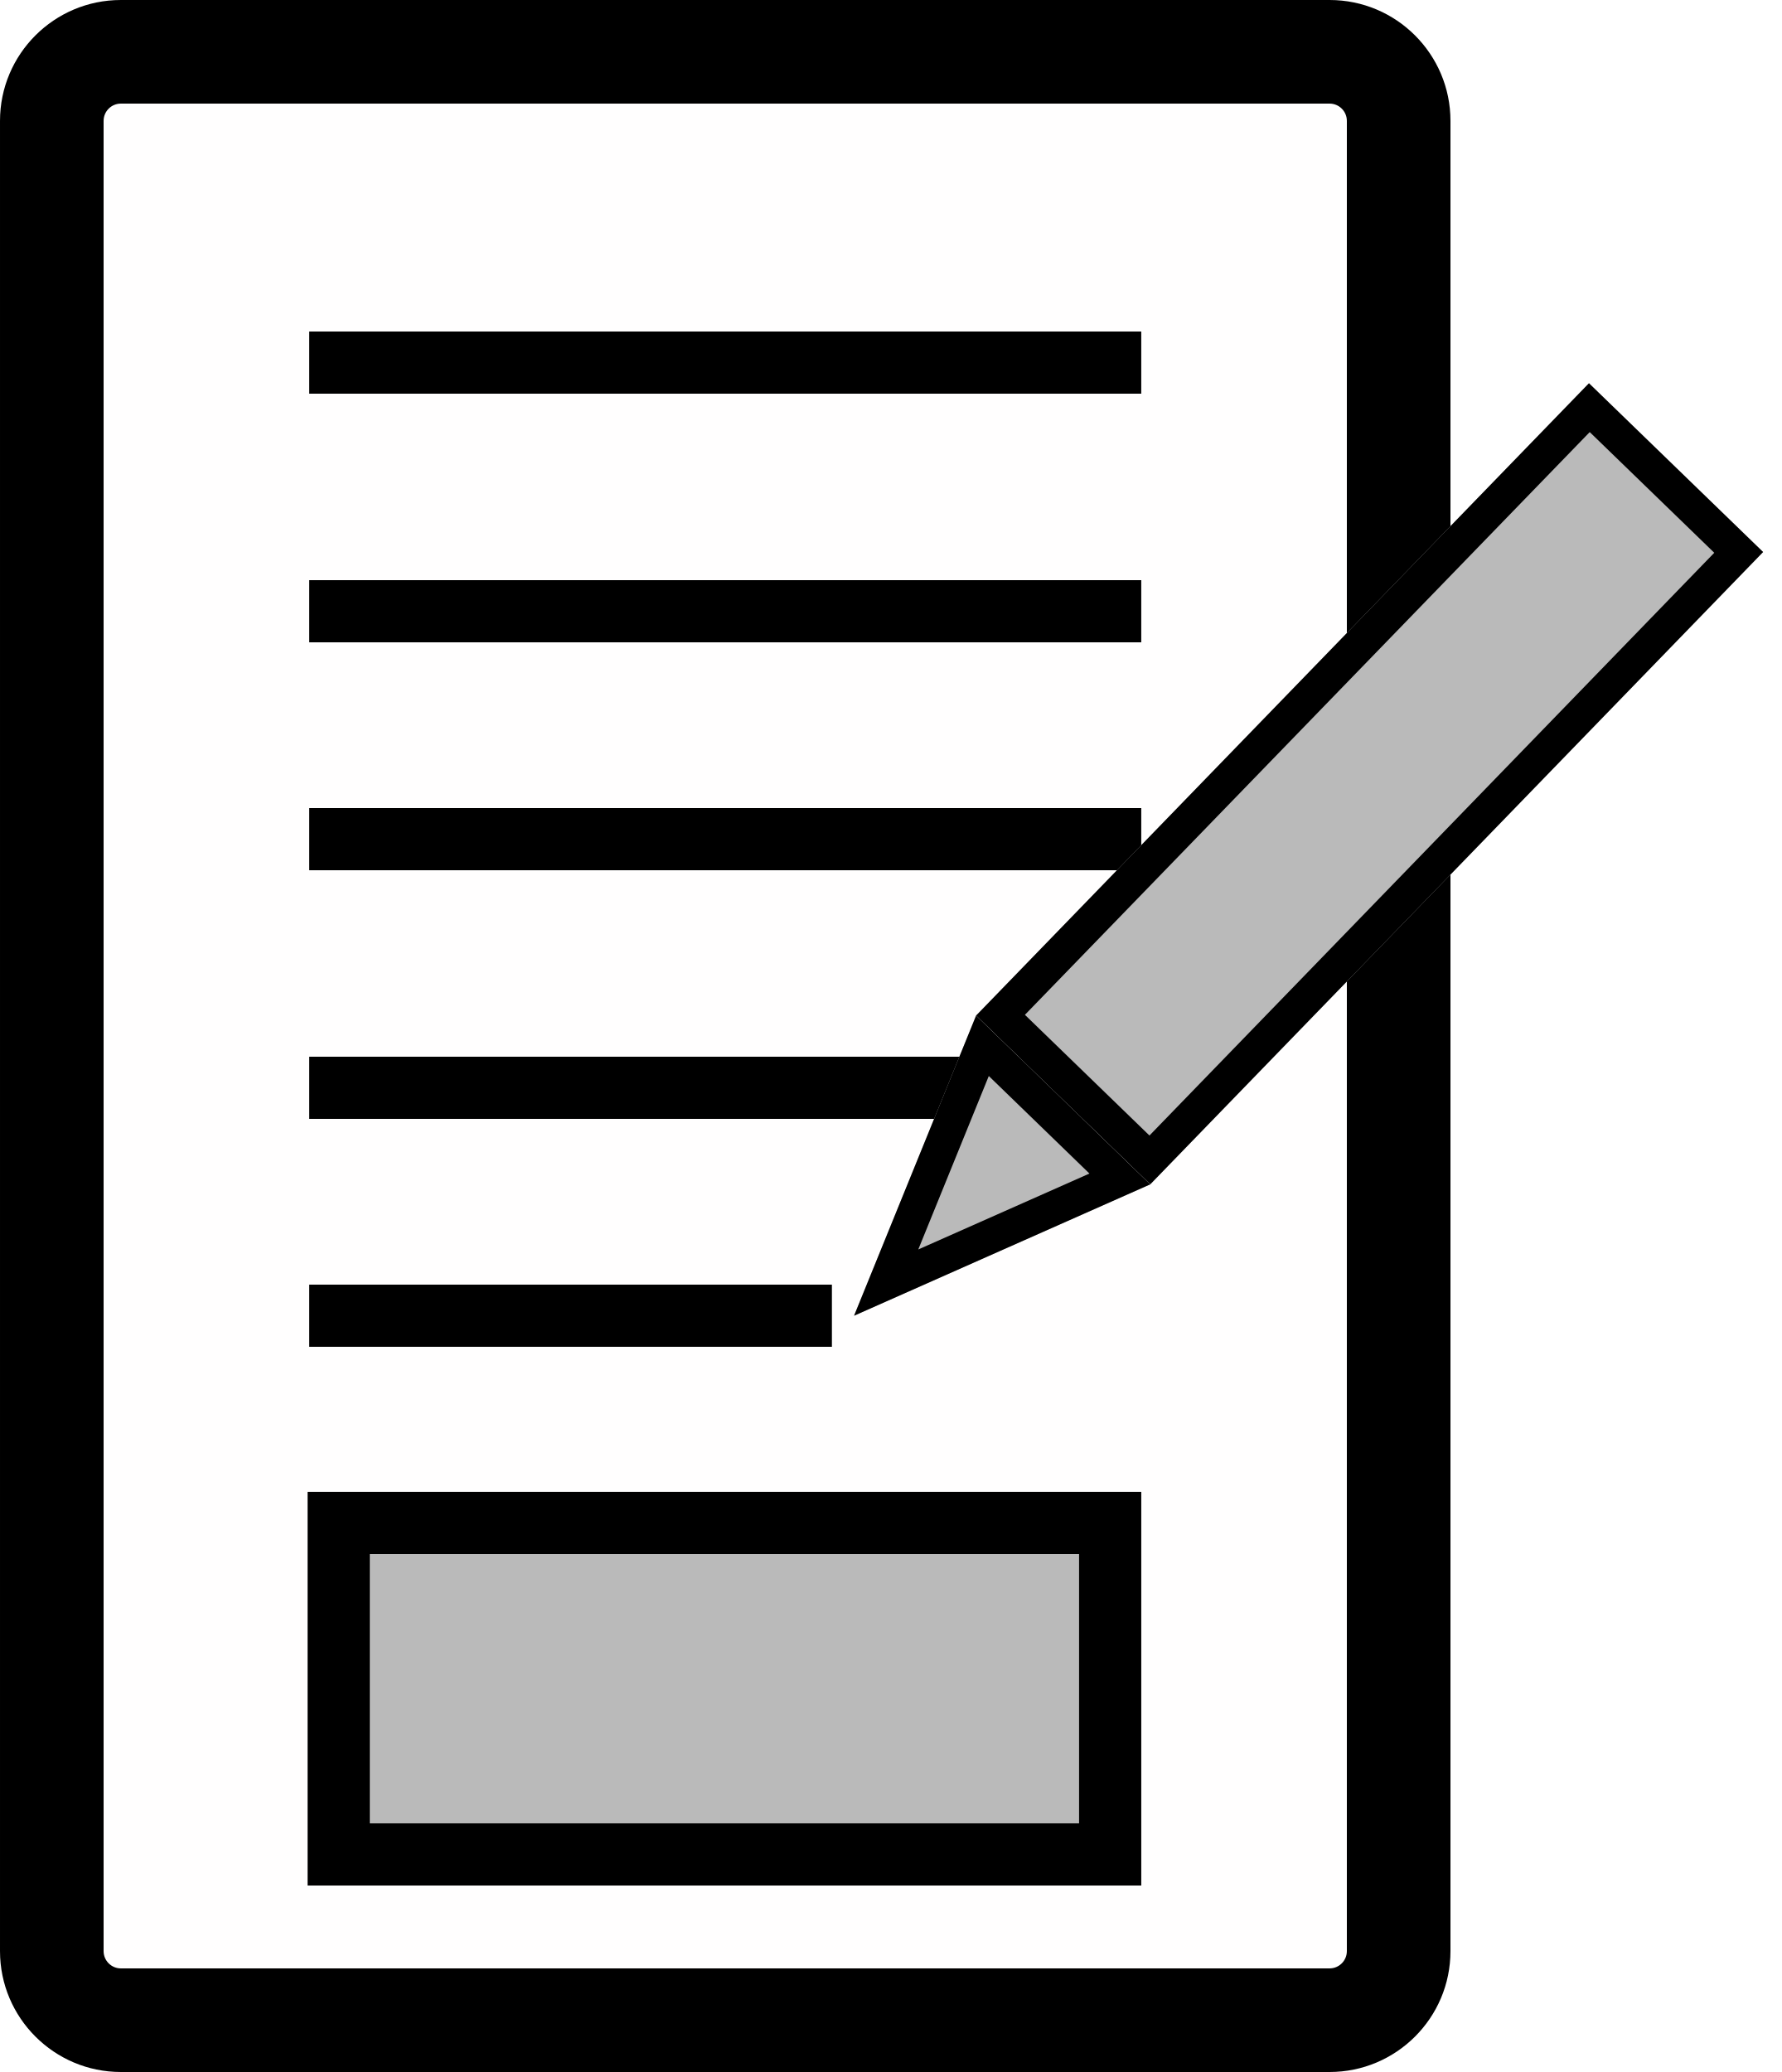
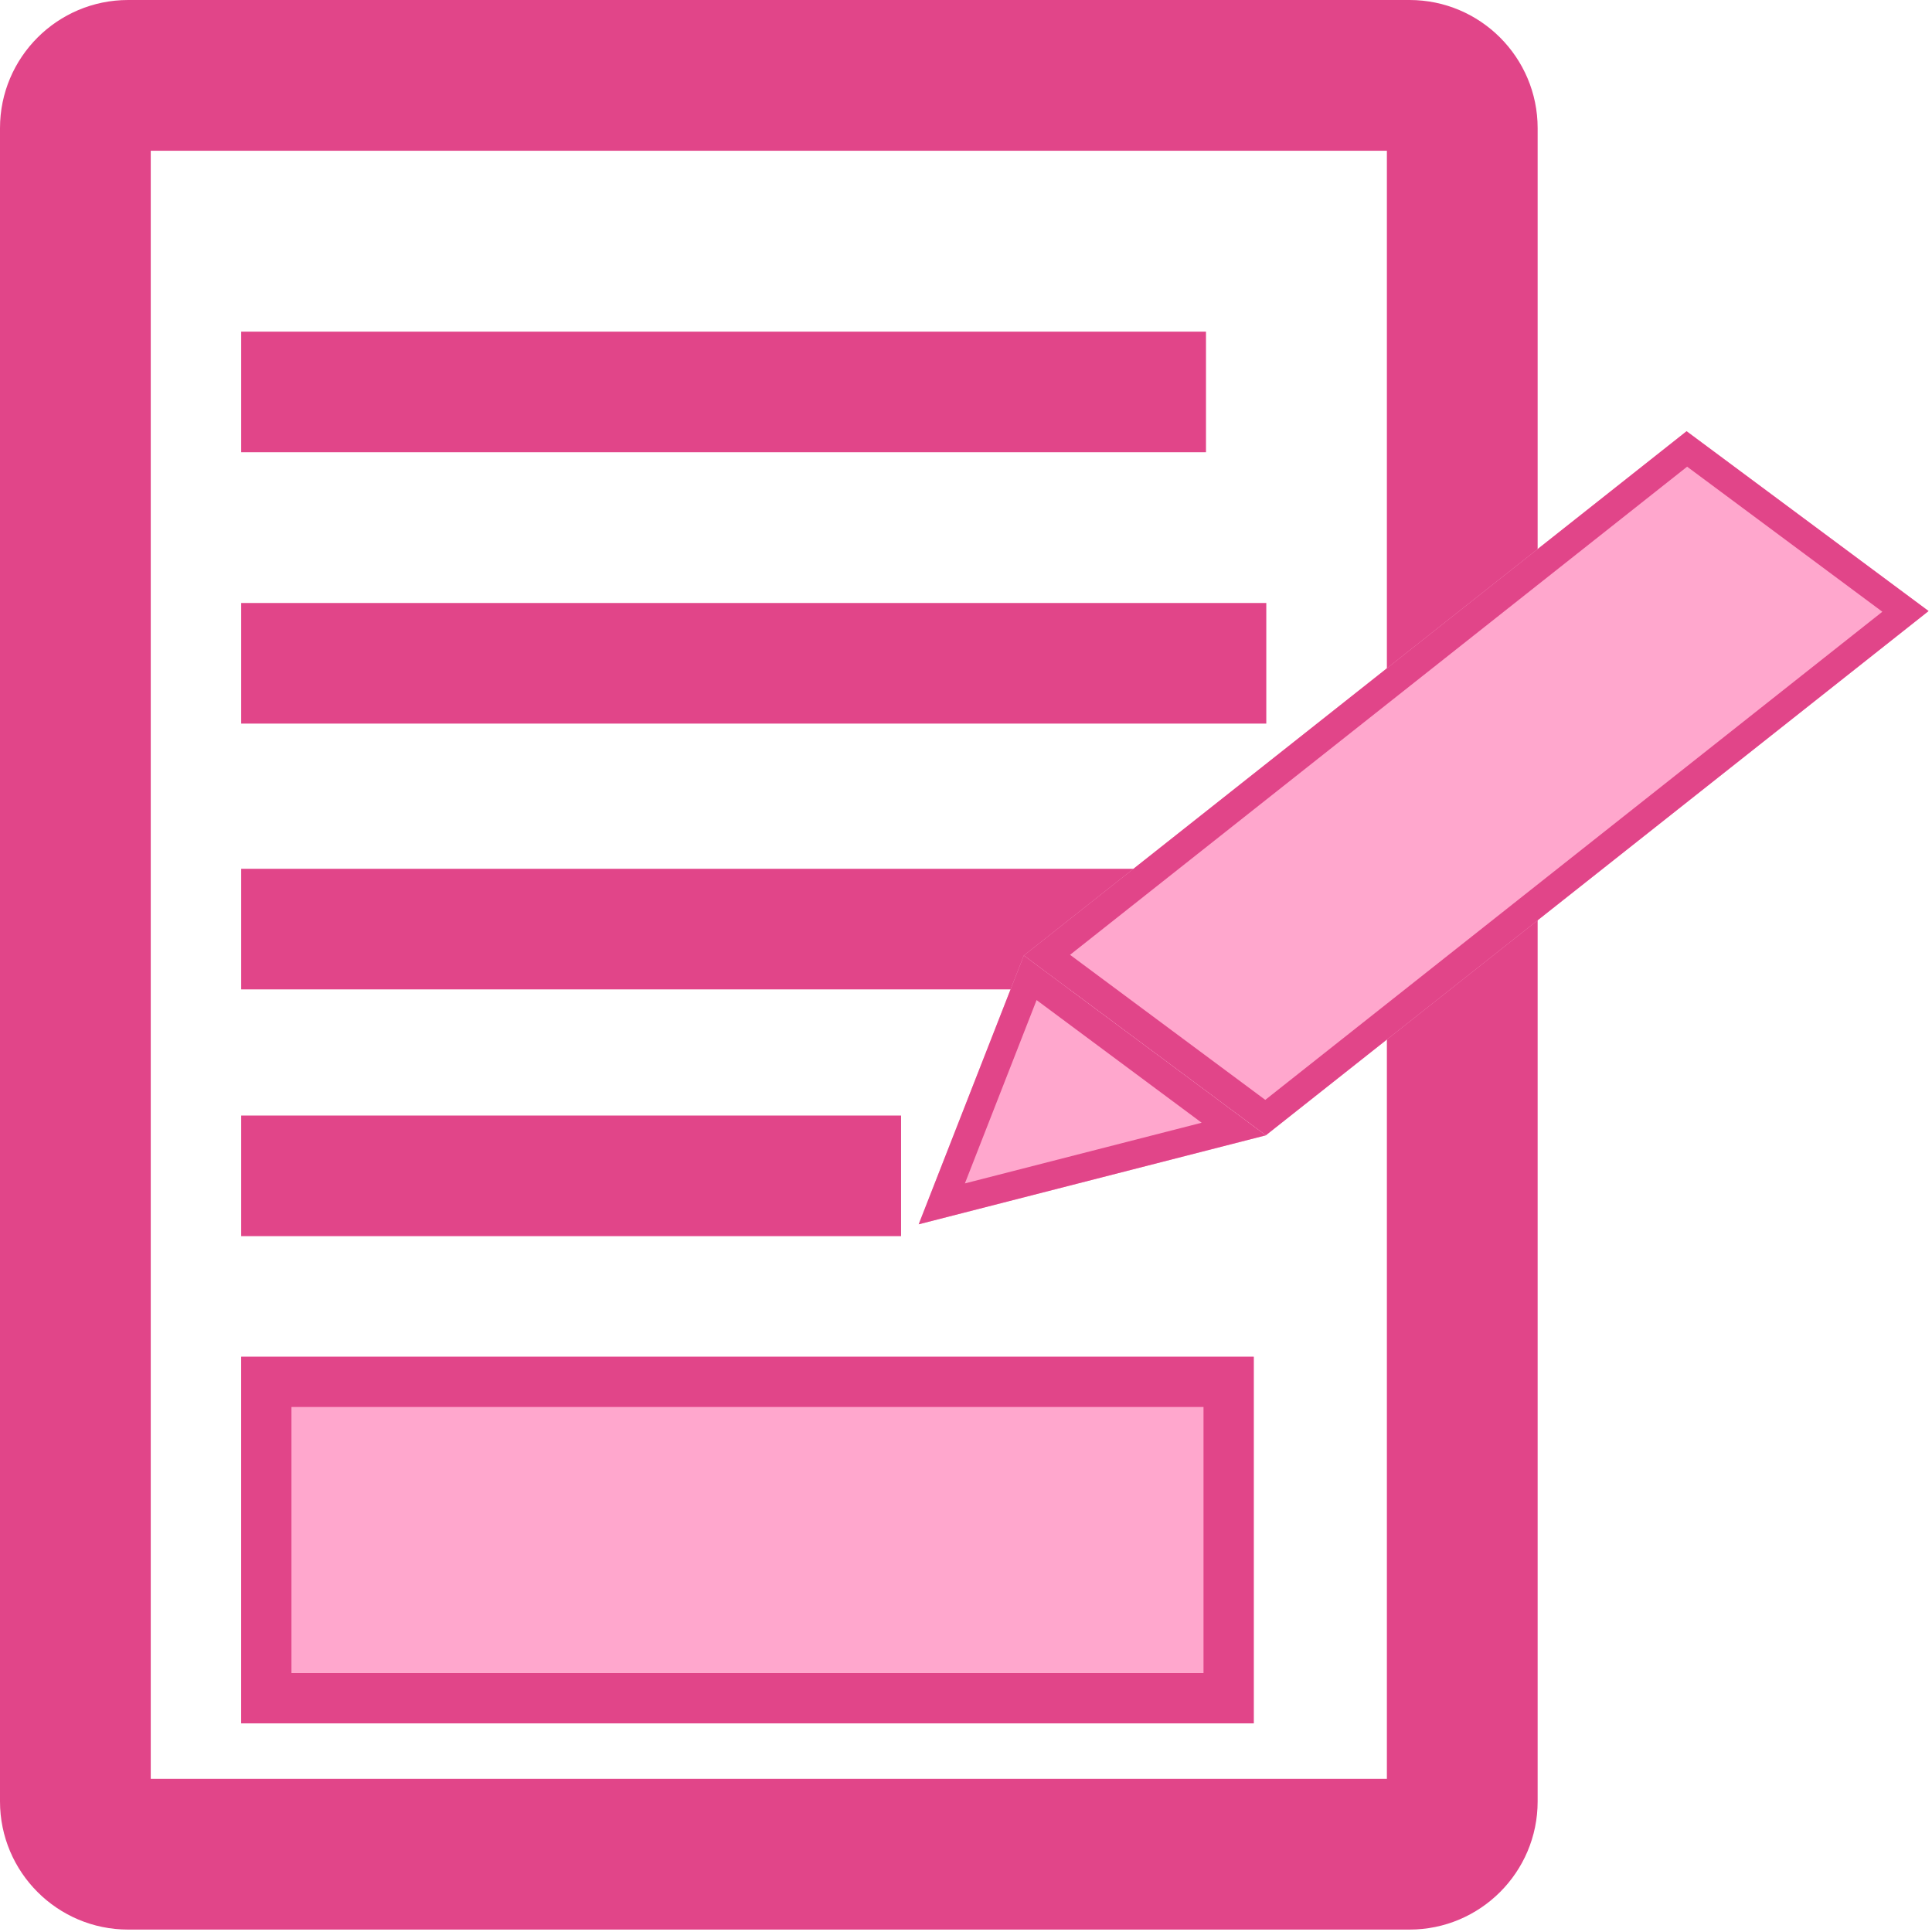
- <svg xmlns="http://www.w3.org/2000/svg" width="100%" height="100%" viewBox="0 0 86 100" version="1.1" xml:space="preserve" style="fill-rule:evenodd;clip-rule:evenodd;stroke-linejoin:round;stroke-miterlimit:2;">
-   <g transform="matrix(1,0,0,1,-56,-154)">
-     <g transform="matrix(0.932748,0,0,1,-54.95304,2)">
-       <path d="M194,157.834L194,246.166C194,249.386 191.197,252 187.745,252L125.207,252C121.755,252 118.953,249.386 118.953,246.166L118.953,157.834C118.953,154.614 121.755,152 125.207,152L187.745,152C191.197,152 194,154.614 194,157.834Z" style="fill:rgb(255,254,254);" />
-       <path d="M194,157.834L194,246.166C194,249.386 191.197,252 187.745,252L125.207,252C121.755,252 118.953,249.386 118.953,246.166L118.953,157.834C118.953,154.614 121.755,152 125.207,152L187.745,152C191.197,152 194,154.614 194,157.834ZM188.639,157.834C188.639,157.374 188.239,157 187.745,157L125.207,157C124.714,157 124.313,157.374 124.313,157.834L124.313,246.166C124.313,246.626 124.714,247 125.207,247L187.745,247C188.239,247 188.639,246.626 188.639,246.166L188.639,157.834Z" />
-     </g>
-     <g transform="matrix(1.085064,0,0,1,-9.448657,6)">
-       <rect x="74" y="220" width="37.077" height="19" style="fill:rgb(186,186,186);" />
-       <path d="M111.077,220L111.077,239L74,239L74,220L111.077,220ZM108.312,223L76.765,223L76.765,236L108.312,236L108.312,223Z" />
-     </g>
-     <g transform="matrix(1,0,0,1,0.076958,-1)">
-       <rect x="70.846" y="171" width="40.154" height="3" style="fill:rgb(255,254,254);" />
-       <rect x="70.846" y="171" width="40.154" height="3" />
-     </g>
-     <g transform="matrix(1,0,0,1,0.076958,11)">
-       <rect x="70.846" y="171" width="40.154" height="3" style="fill:rgb(255,254,254);" />
-       <rect x="70.846" y="171" width="40.154" height="3" />
-     </g>
-     <g transform="matrix(1,0,0,1,0.076958,22)">
-       <rect x="70.846" y="171" width="40.154" height="3" style="fill:rgb(255,254,254);" />
-       <rect x="70.846" y="171" width="40.154" height="3" />
-     </g>
-     <g transform="matrix(1,0,0,1,0.076958,34)">
-       <rect x="70.846" y="171" width="40.154" height="3" style="fill:rgb(255,254,254);" />
-       <rect x="70.846" y="171" width="40.154" height="3" />
-     </g>
-     <g transform="matrix(0.628212,0,0,1,26.41665,45)">
-       <rect x="70.846" y="171" width="40.154" height="3" style="fill:rgb(255,254,254);" />
-       <rect x="70.846" y="171" width="40.154" height="3" />
-     </g>
-     <g transform="matrix(0.718087,0.695953,-0.695953,0.718087,162.6676,-67.21388)">
-       <rect x="145.296" y="193" width="11.704" height="42.5" style="fill:rgb(186,186,186);" />
-       <path d="M157,193L157,235.5L145.296,235.5L145.296,193L157,193ZM155.333,194.667L146.963,194.667L146.963,233.833L155.333,233.833L155.333,194.667Z" />
-       <g transform="matrix(-1,0,-0,-1,302.2965,485.5)">
-         <path d="M151.148,235.5L157,250L145.296,250L151.148,235.5Z" style="fill:rgb(186,186,186);" />
-         <path d="M151.148,235.5L157,250L145.296,250L151.148,235.5ZM151.148,239.953L147.766,248.333L154.53,248.333L151.148,239.953Z" />
-       </g>
-     </g>
+ <svg xmlns="http://www.w3.org/2000/svg" width="100%" height="100%" viewBox="0 0 267 267" version="1.1" xml:space="preserve" style="fill-rule:evenodd;clip-rule:evenodd;stroke-linejoin:round;stroke-miterlimit:2;">
+   <path d="M212.5,17.71l0,231.246c0,9.775 -7.936,17.71 -17.71,17.71l-177.08,0c-9.775,0 -17.71,-7.936 -17.71,-17.71l0,-231.246c0,-9.775 7.936,-17.71 17.71,-17.71l177.08,0c9.775,0 17.71,7.936 17.71,17.71Z" style="fill:#fffefe;fill-opacity:0;" />
+   <path d="M212.5,17.71l0,231.246c0,9.775 -7.936,17.71 -17.71,17.71l-177.08,0c-9.775,0 -17.71,-7.936 -17.71,-17.71l0,-231.246c0,-9.775 7.936,-17.71 17.71,-17.71l177.08,0c9.775,0 17.71,7.936 17.71,17.71Zm-191.667,3.123l0,225l170.833,0l0,-225l-170.833,0Z" style="fill:#e14589;" />
+   <rect x="33.333" y="187.5" width="139.934" height="50.667" style="fill:#ffa7cd;" />
+   <path d="M173.267,187.5l0,50.667l-139.934,0l0,-50.667l139.934,0Zm-6.944,6.944l-126.045,-0l-0,36.778l126.045,-0l0,-36.778Z" style="fill:#e14589;" />
+   <rect x="33.333" y="45.833" width="133.333" height="16.667" style="fill:#fffefe;" />
+   <rect x="33.333" y="45.833" width="133.333" height="16.667" style="fill:#e14589;" />
+   <rect x="33.333" y="83.333" width="141.667" height="16.667" style="fill:#fffefe;" />
+   <rect x="33.333" y="83.333" width="141.667" height="16.667" style="fill:#e14589;" />
+   <rect x="33.333" y="120.066" width="139.666" height="16.667" style="fill:#fffefe;" />
+   <rect x="33.333" y="120.066" width="139.666" height="16.667" style="fill:#e14589;" />
+   <rect x="33.333" y="154.167" width="91.192" height="16.667" style="fill:#fffefe;" />
+   <rect x="33.333" y="154.167" width="91.192" height="16.667" style="fill:#e14589;" />
+   <g>
+     <path d="M266.529,84.445l-91.595,72.456l-33.445,-24.851l91.595,-72.456l33.445,24.851Z" style="fill:#ffa7cd;" />
+     <path d="M266.529,84.445l-91.595,72.456l-33.445,-24.851l91.595,-72.456l33.445,24.851Zm-6.39,0.097l-26.98,-20.047l-85.279,67.46l26.98,20.047l85.279,-67.46Z" style="fill:#e14589;" />
+     <path d="M126.961,169.197l14.528,-37.146l33.445,24.851l-47.973,12.295Z" style="fill:#ffa7cd;" />
+     <path d="M126.961,169.197l14.528,-37.146l33.445,24.851l-47.973,12.295Zm6.386,-5.651l32.721,-8.386l-22.812,-16.95l-9.909,25.336Z" style="fill:#e14589;" />
  </g>
</svg>
